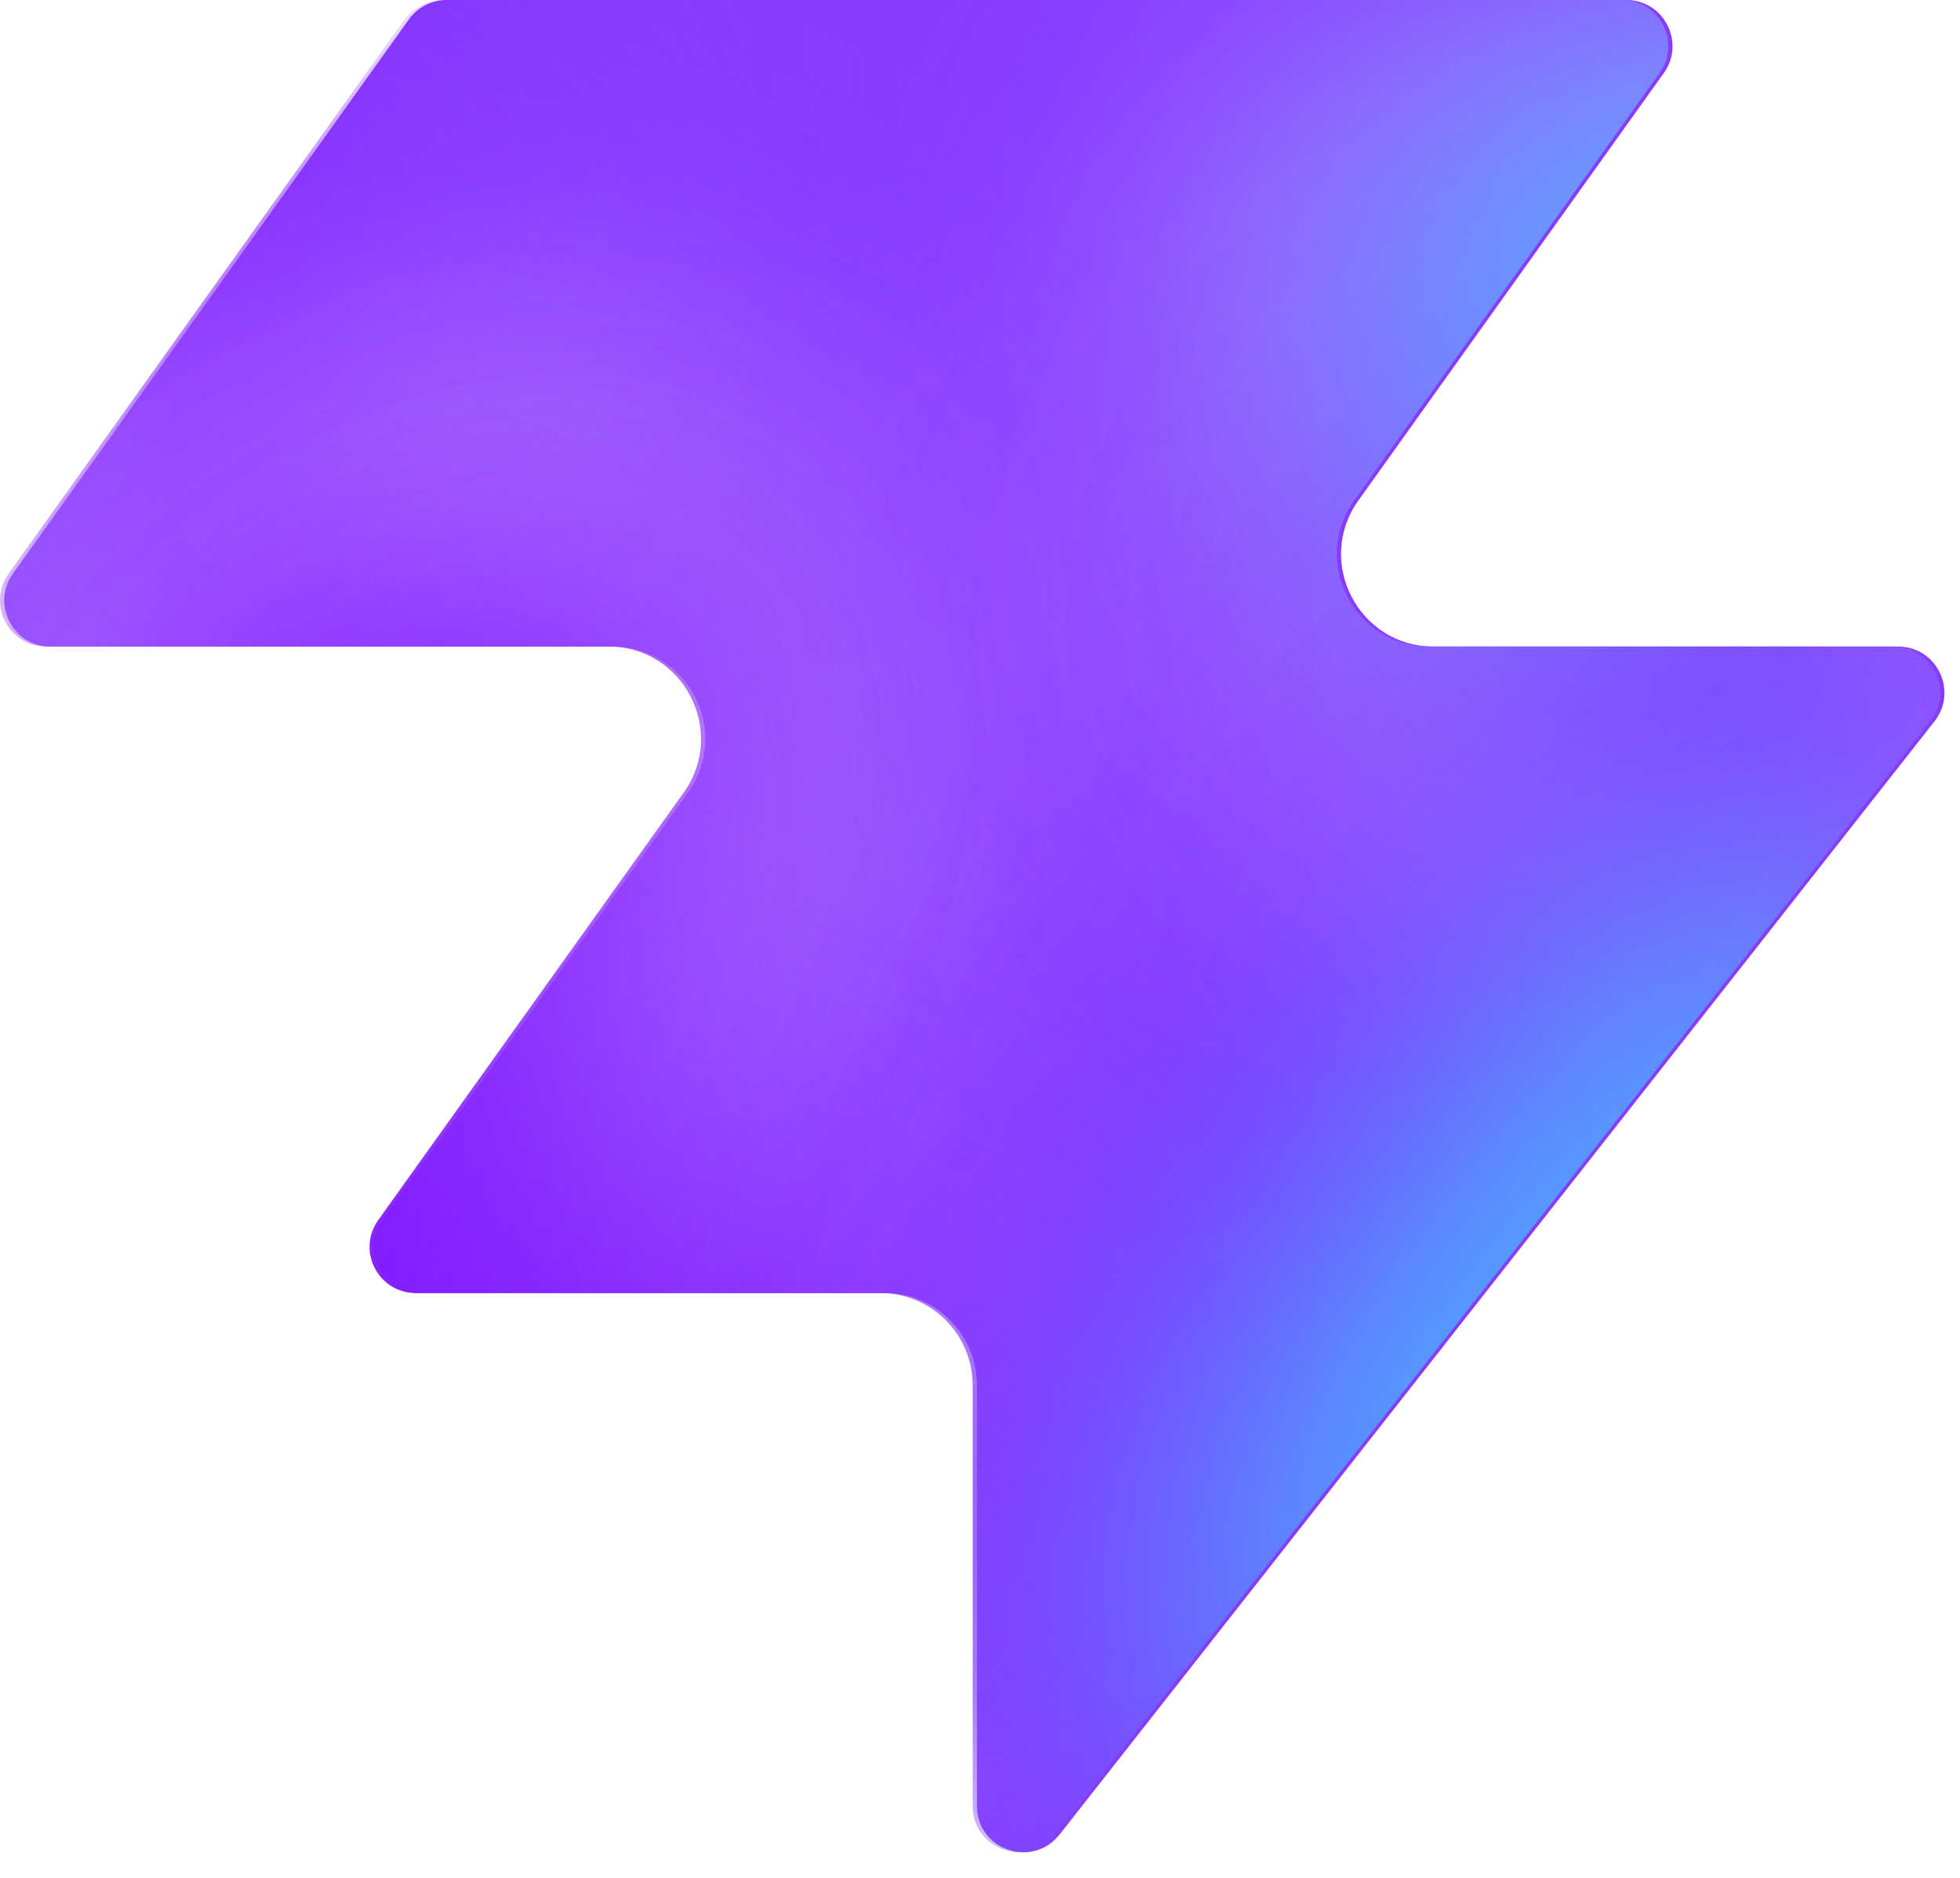
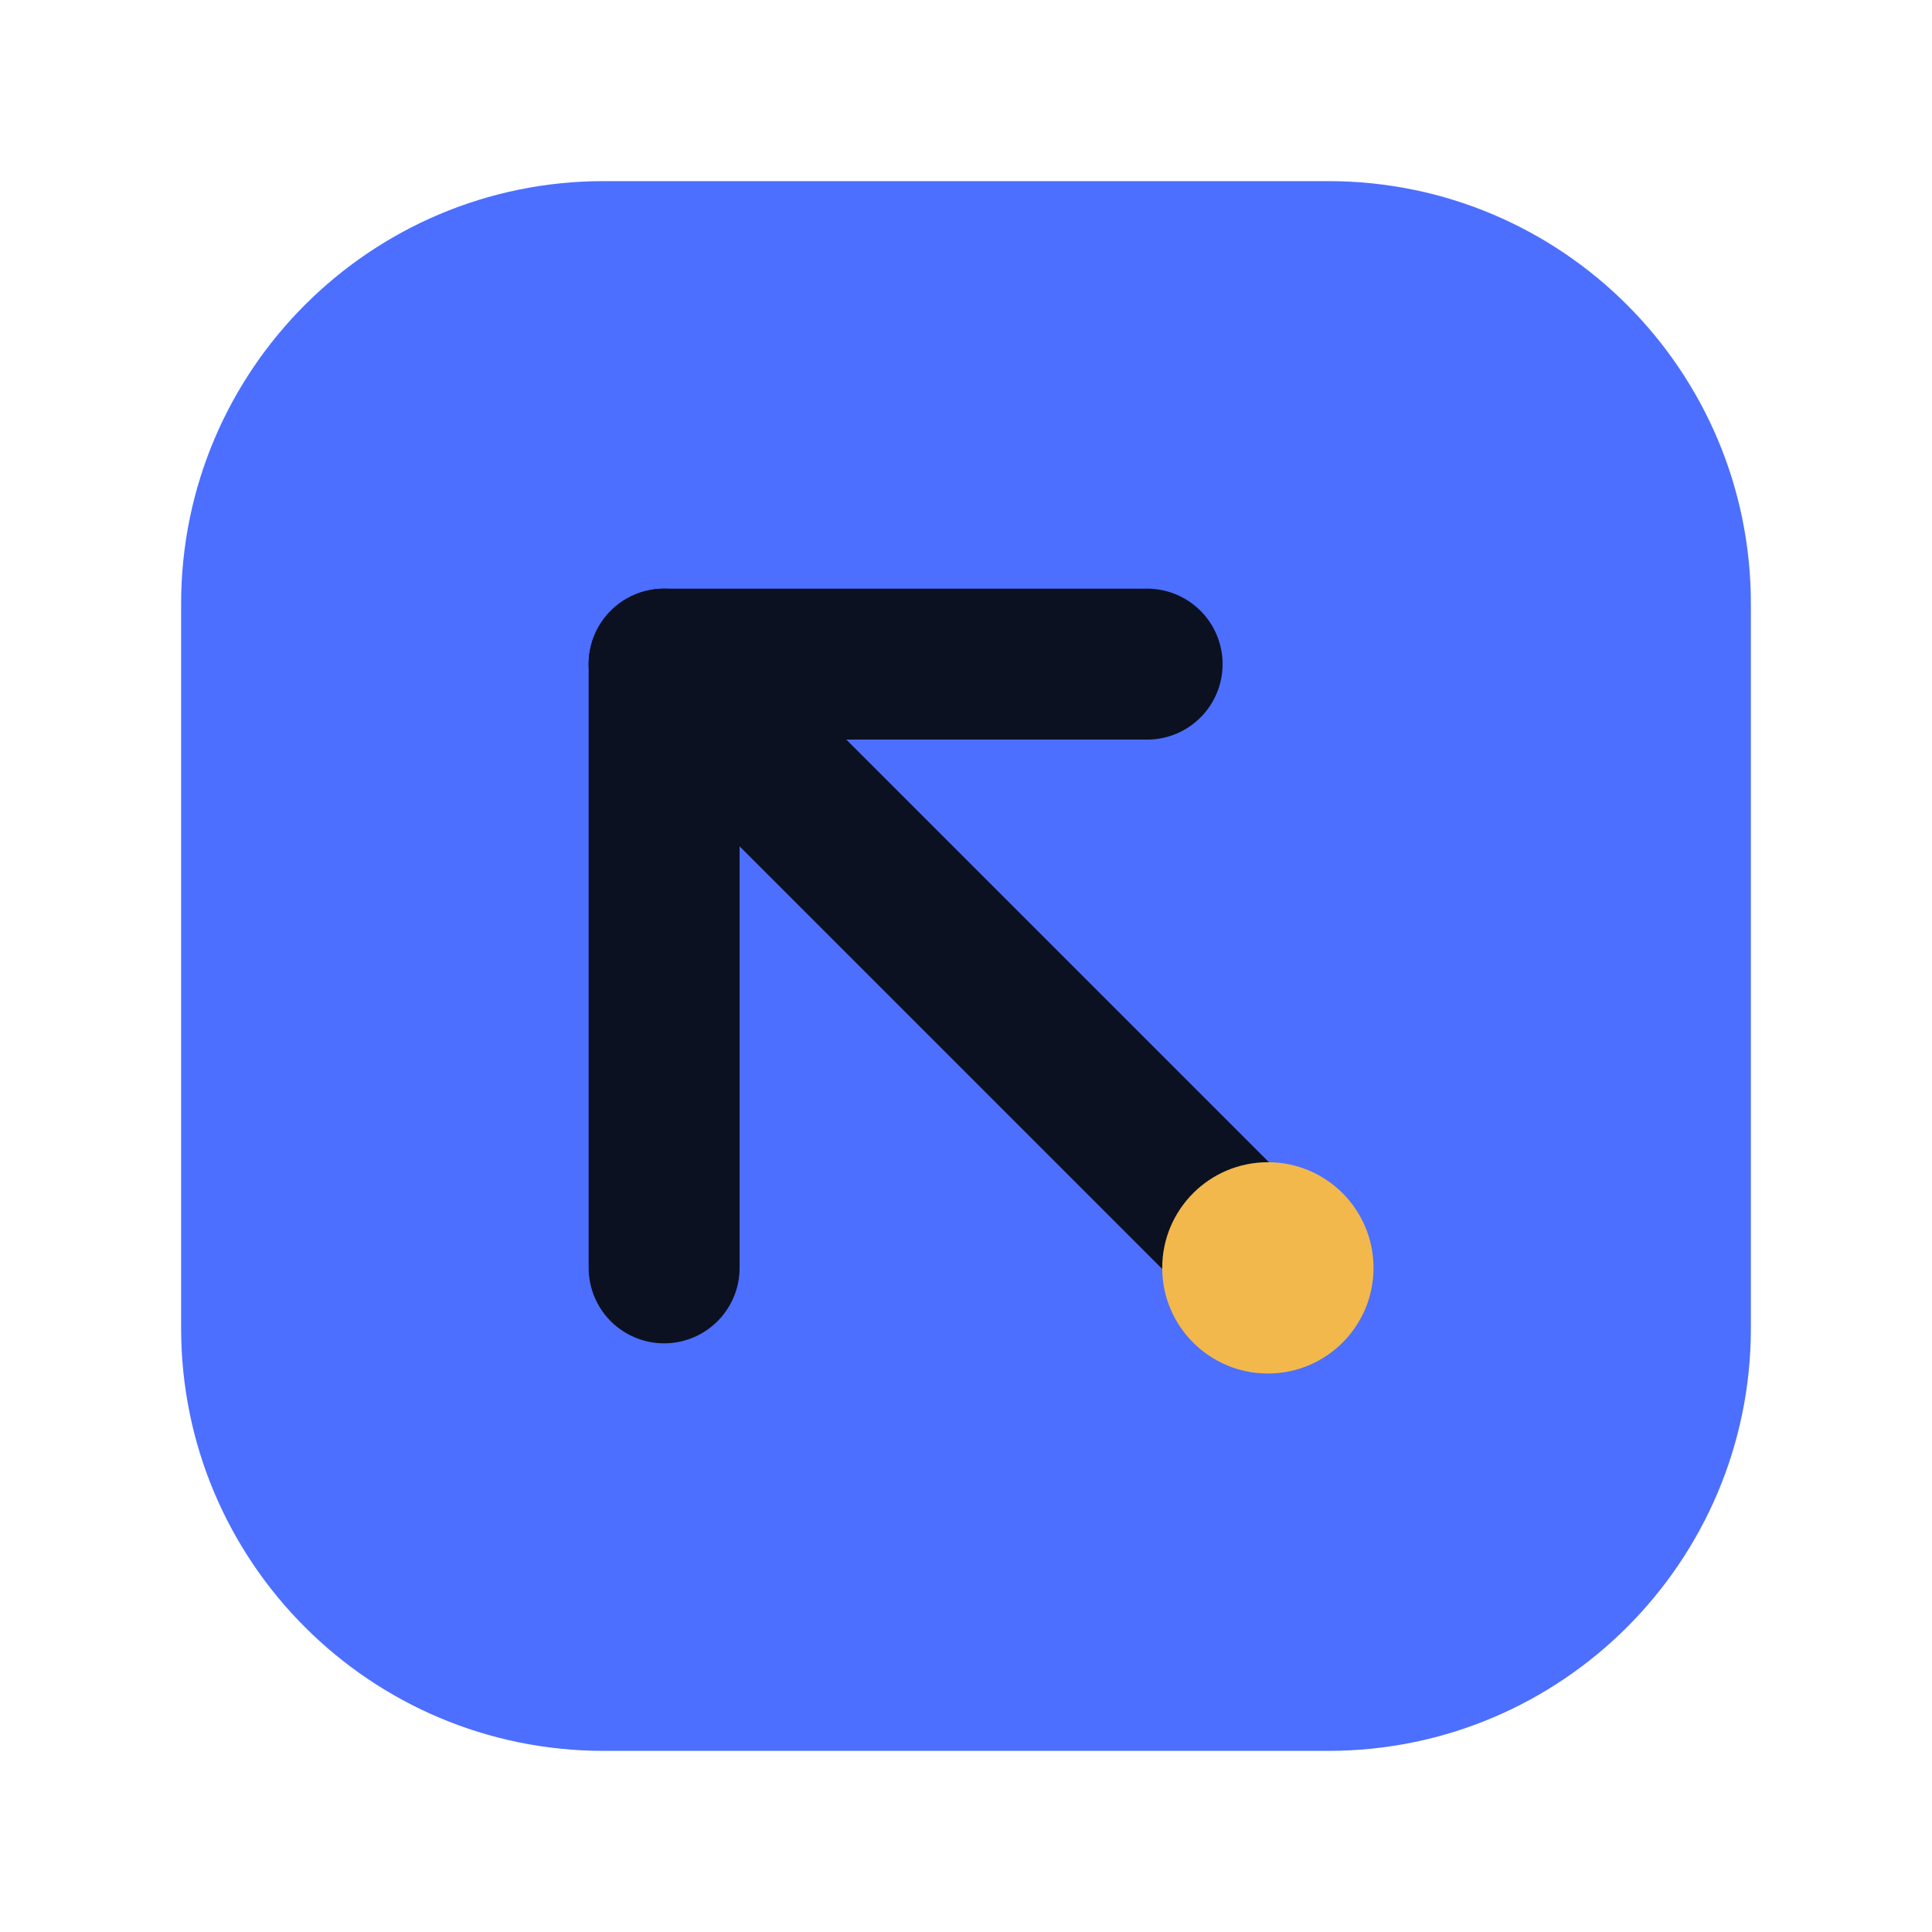
- <svg xmlns="http://www.w3.org/2000/svg" width="48" height="46" fill="none" viewBox="0 0 48 46">
-   <path fill="#863bff" d="M25.946 44.938c-.664.845-2.021.375-2.021-.698V33.937a2.26 2.26 0 0 0-2.262-2.262H10.287c-.92 0-1.456-1.04-.92-1.788l7.48-10.471c1.07-1.497 0-3.578-1.842-3.578H1.237c-.92 0-1.456-1.04-.92-1.788L10.013.474c.214-.297.556-.474.92-.474h28.894c.92 0 1.456 1.04.92 1.788l-7.48 10.471c-1.07 1.498 0 3.579 1.842 3.579h11.377c.943 0 1.473 1.088.89 1.83L25.947 44.94z" style="fill:#863bff;fill:color(display-p3 .525 .23 1);fill-opacity:1" />
-   <mask id="a" width="48" height="46" x="0" y="0" maskUnits="userSpaceOnUse" style="mask-type:alpha">
-     <path fill="#000" d="M25.842 44.938c-.664.844-2.021.375-2.021-.698V33.937a2.26 2.26 0 0 0-2.262-2.262H10.183c-.92 0-1.456-1.04-.92-1.788l7.48-10.471c1.07-1.498 0-3.579-1.842-3.579H1.133c-.92 0-1.456-1.04-.92-1.787L9.91.473c.214-.297.556-.474.92-.474h28.894c.92 0 1.456 1.04.92 1.788l-7.48 10.471c-1.07 1.498 0 3.578 1.842 3.578h11.377c.943 0 1.473 1.088.89 1.832L25.843 44.94z" style="fill:#000;fill-opacity:1" />
-   </mask>
-   <g mask="url(#a)">
-     <g filter="url(#b)">
-       <ellipse cx="5.508" cy="14.704" fill="#ede6ff" rx="5.508" ry="14.704" style="fill:#ede6ff;fill:color(display-p3 .927 .903 1);fill-opacity:1" transform="matrix(.00324 1 1 -.00324 -4.47 31.516)" />
-     </g>
-     <g filter="url(#c)">
-       <ellipse cx="10.399" cy="29.851" fill="#ede6ff" rx="10.399" ry="29.851" style="fill:#ede6ff;fill:color(display-p3 .927 .903 1);fill-opacity:1" transform="matrix(.00324 1 1 -.00324 -39.328 7.883)" />
-     </g>
-     <g filter="url(#d)">
-       <ellipse cx="5.508" cy="30.487" fill="#7e14ff" rx="5.508" ry="30.487" style="fill:#7e14ff;fill:color(display-p3 .492 .077 1);fill-opacity:1" transform="rotate(89.814 -25.913 -14.639)scale(1 -1)" />
-     </g>
-     <g filter="url(#e)">
-       <ellipse cx="5.508" cy="30.599" fill="#7e14ff" rx="5.508" ry="30.599" style="fill:#7e14ff;fill:color(display-p3 .492 .077 1);fill-opacity:1" transform="rotate(89.814 -32.644 -3.334)scale(1 -1)" />
-     </g>
-     <g filter="url(#f)">
-       <ellipse cx="5.508" cy="30.599" fill="#7e14ff" rx="5.508" ry="30.599" style="fill:#7e14ff;fill:color(display-p3 .492 .077 1);fill-opacity:1" transform="matrix(.00324 1 1 -.00324 -34.34 30.47)" />
-     </g>
-     <g filter="url(#g)">
-       <ellipse cx="14.072" cy="22.078" fill="#ede6ff" rx="14.072" ry="22.078" style="fill:#ede6ff;fill:color(display-p3 .927 .903 1);fill-opacity:1" transform="rotate(93.35 24.506 48.493)scale(-1 1)" />
-     </g>
-     <g filter="url(#h)">
-       <ellipse cx="3.47" cy="21.501" fill="#7e14ff" rx="3.47" ry="21.501" style="fill:#7e14ff;fill:color(display-p3 .492 .077 1);fill-opacity:1" transform="rotate(89.009 28.708 47.59)scale(-1 1)" />
-     </g>
-     <g filter="url(#i)">
-       <ellipse cx="3.47" cy="21.501" fill="#7e14ff" rx="3.47" ry="21.501" style="fill:#7e14ff;fill:color(display-p3 .492 .077 1);fill-opacity:1" transform="rotate(89.009 28.708 47.59)scale(-1 1)" />
-     </g>
-     <g filter="url(#j)">
-       <ellipse cx=".387" cy="8.972" fill="#7e14ff" rx="4.407" ry="29.108" style="fill:#7e14ff;fill:color(display-p3 .492 .077 1);fill-opacity:1" transform="rotate(39.51 .387 8.972)" />
-     </g>
-     <g filter="url(#k)">
-       <ellipse cx="47.523" cy="-6.092" fill="#7e14ff" rx="4.407" ry="29.108" style="fill:#7e14ff;fill:color(display-p3 .492 .077 1);fill-opacity:1" transform="rotate(37.892 47.523 -6.092)" />
-     </g>
-     <g filter="url(#l)">
-       <ellipse cx="41.412" cy="6.333" fill="#47bfff" rx="5.971" ry="9.665" style="fill:#47bfff;fill:color(display-p3 .28 .748 1);fill-opacity:1" transform="rotate(37.892 41.412 6.333)" />
-     </g>
-     <g filter="url(#m)">
-       <ellipse cx="-1.879" cy="38.332" fill="#7e14ff" rx="4.407" ry="29.108" style="fill:#7e14ff;fill:color(display-p3 .492 .077 1);fill-opacity:1" transform="rotate(37.892 -1.88 38.332)" />
-     </g>
-     <g filter="url(#n)">
-       <ellipse cx="-1.879" cy="38.332" fill="#7e14ff" rx="4.407" ry="29.108" style="fill:#7e14ff;fill:color(display-p3 .492 .077 1);fill-opacity:1" transform="rotate(37.892 -1.88 38.332)" />
-     </g>
-     <g filter="url(#o)">
-       <ellipse cx="35.651" cy="29.907" fill="#7e14ff" rx="4.407" ry="29.108" style="fill:#7e14ff;fill:color(display-p3 .492 .077 1);fill-opacity:1" transform="rotate(37.892 35.651 29.907)" />
-     </g>
-     <g filter="url(#p)">
-       <ellipse cx="38.418" cy="32.4" fill="#47bfff" rx="5.971" ry="15.297" style="fill:#47bfff;fill:color(display-p3 .28 .748 1);fill-opacity:1" transform="rotate(37.892 38.418 32.4)" />
-     </g>
-   </g>
-   <defs>
-     <filter id="b" width="60.045" height="41.654" x="-19.77" y="16.149" color-interpolation-filters="sRGB" filterUnits="userSpaceOnUse">
-       <feFlood flood-opacity="0" result="BackgroundImageFix" />
-       <feBlend in="SourceGraphic" in2="BackgroundImageFix" result="shape" />
-       <feGaussianBlur result="effect1_foregroundBlur_2002_17158" stdDeviation="7.659" />
-     </filter>
-     <filter id="c" width="90.34" height="51.437" x="-54.613" y="-7.533" color-interpolation-filters="sRGB" filterUnits="userSpaceOnUse">
-       <feFlood flood-opacity="0" result="BackgroundImageFix" />
-       <feBlend in="SourceGraphic" in2="BackgroundImageFix" result="shape" />
-       <feGaussianBlur result="effect1_foregroundBlur_2002_17158" stdDeviation="7.659" />
-     </filter>
-     <filter id="d" width="79.355" height="29.4" x="-49.64" y="2.03" color-interpolation-filters="sRGB" filterUnits="userSpaceOnUse">
-       <feFlood flood-opacity="0" result="BackgroundImageFix" />
-       <feBlend in="SourceGraphic" in2="BackgroundImageFix" result="shape" />
-       <feGaussianBlur result="effect1_foregroundBlur_2002_17158" stdDeviation="4.596" />
-     </filter>
-     <filter id="e" width="79.579" height="29.4" x="-45.045" y="20.029" color-interpolation-filters="sRGB" filterUnits="userSpaceOnUse">
-       <feFlood flood-opacity="0" result="BackgroundImageFix" />
-       <feBlend in="SourceGraphic" in2="BackgroundImageFix" result="shape" />
-       <feGaussianBlur result="effect1_foregroundBlur_2002_17158" stdDeviation="4.596" />
-     </filter>
-     <filter id="f" width="79.579" height="29.4" x="-43.513" y="21.178" color-interpolation-filters="sRGB" filterUnits="userSpaceOnUse">
-       <feFlood flood-opacity="0" result="BackgroundImageFix" />
-       <feBlend in="SourceGraphic" in2="BackgroundImageFix" result="shape" />
-       <feGaussianBlur result="effect1_foregroundBlur_2002_17158" stdDeviation="4.596" />
-     </filter>
-     <filter id="g" width="74.749" height="58.852" x="15.756" y="-17.901" color-interpolation-filters="sRGB" filterUnits="userSpaceOnUse">
-       <feFlood flood-opacity="0" result="BackgroundImageFix" />
-       <feBlend in="SourceGraphic" in2="BackgroundImageFix" result="shape" />
-       <feGaussianBlur result="effect1_foregroundBlur_2002_17158" stdDeviation="7.659" />
-     </filter>
-     <filter id="h" width="61.377" height="25.362" x="23.548" y="2.284" color-interpolation-filters="sRGB" filterUnits="userSpaceOnUse">
-       <feFlood flood-opacity="0" result="BackgroundImageFix" />
-       <feBlend in="SourceGraphic" in2="BackgroundImageFix" result="shape" />
-       <feGaussianBlur result="effect1_foregroundBlur_2002_17158" stdDeviation="4.596" />
-     </filter>
-     <filter id="i" width="61.377" height="25.362" x="23.548" y="2.284" color-interpolation-filters="sRGB" filterUnits="userSpaceOnUse">
-       <feFlood flood-opacity="0" result="BackgroundImageFix" />
-       <feBlend in="SourceGraphic" in2="BackgroundImageFix" result="shape" />
-       <feGaussianBlur result="effect1_foregroundBlur_2002_17158" stdDeviation="4.596" />
-     </filter>
-     <filter id="j" width="56.045" height="63.649" x="-27.636" y="-22.853" color-interpolation-filters="sRGB" filterUnits="userSpaceOnUse">
-       <feFlood flood-opacity="0" result="BackgroundImageFix" />
-       <feBlend in="SourceGraphic" in2="BackgroundImageFix" result="shape" />
-       <feGaussianBlur result="effect1_foregroundBlur_2002_17158" stdDeviation="4.596" />
-     </filter>
-     <filter id="k" width="54.814" height="64.646" x="20.116" y="-38.415" color-interpolation-filters="sRGB" filterUnits="userSpaceOnUse">
-       <feFlood flood-opacity="0" result="BackgroundImageFix" />
-       <feBlend in="SourceGraphic" in2="BackgroundImageFix" result="shape" />
-       <feGaussianBlur result="effect1_foregroundBlur_2002_17158" stdDeviation="4.596" />
-     </filter>
-     <filter id="l" width="33.541" height="35.313" x="24.641" y="-11.323" color-interpolation-filters="sRGB" filterUnits="userSpaceOnUse">
-       <feFlood flood-opacity="0" result="BackgroundImageFix" />
-       <feBlend in="SourceGraphic" in2="BackgroundImageFix" result="shape" />
-       <feGaussianBlur result="effect1_foregroundBlur_2002_17158" stdDeviation="4.596" />
-     </filter>
-     <filter id="m" width="54.814" height="64.646" x="-29.286" y="6.009" color-interpolation-filters="sRGB" filterUnits="userSpaceOnUse">
-       <feFlood flood-opacity="0" result="BackgroundImageFix" />
-       <feBlend in="SourceGraphic" in2="BackgroundImageFix" result="shape" />
-       <feGaussianBlur result="effect1_foregroundBlur_2002_17158" stdDeviation="4.596" />
-     </filter>
-     <filter id="n" width="54.814" height="64.646" x="-29.286" y="6.009" color-interpolation-filters="sRGB" filterUnits="userSpaceOnUse">
-       <feFlood flood-opacity="0" result="BackgroundImageFix" />
-       <feBlend in="SourceGraphic" in2="BackgroundImageFix" result="shape" />
-       <feGaussianBlur result="effect1_foregroundBlur_2002_17158" stdDeviation="4.596" />
-     </filter>
-     <filter id="o" width="54.814" height="64.646" x="8.244" y="-2.416" color-interpolation-filters="sRGB" filterUnits="userSpaceOnUse">
-       <feFlood flood-opacity="0" result="BackgroundImageFix" />
-       <feBlend in="SourceGraphic" in2="BackgroundImageFix" result="shape" />
-       <feGaussianBlur result="effect1_foregroundBlur_2002_17158" stdDeviation="4.596" />
-     </filter>
-     <filter id="p" width="39.409" height="43.623" x="18.713" y="10.588" color-interpolation-filters="sRGB" filterUnits="userSpaceOnUse">
-       <feFlood flood-opacity="0" result="BackgroundImageFix" />
-       <feBlend in="SourceGraphic" in2="BackgroundImageFix" result="shape" />
-       <feGaussianBlur result="effect1_foregroundBlur_2002_17158" stdDeviation="4.596" />
-     </filter>
-   </defs>
+ <svg xmlns="http://www.w3.org/2000/svg" viewBox="0 0 64 64">
+   <rect x="6" y="6" width="52" height="52" rx="14" fill="#4C6FFF" />
+   <path d="M22 42 L22 22 L38 22" fill="none" stroke="#0B1120" stroke-width="5" stroke-linecap="round" stroke-linejoin="round" />
+   <path d="M22 22 L42 42" fill="none" stroke="#0B1120" stroke-width="5" stroke-linecap="round" />
+   <circle cx="42" cy="42" r="3.5" fill="#F2B84B" />
</svg>
